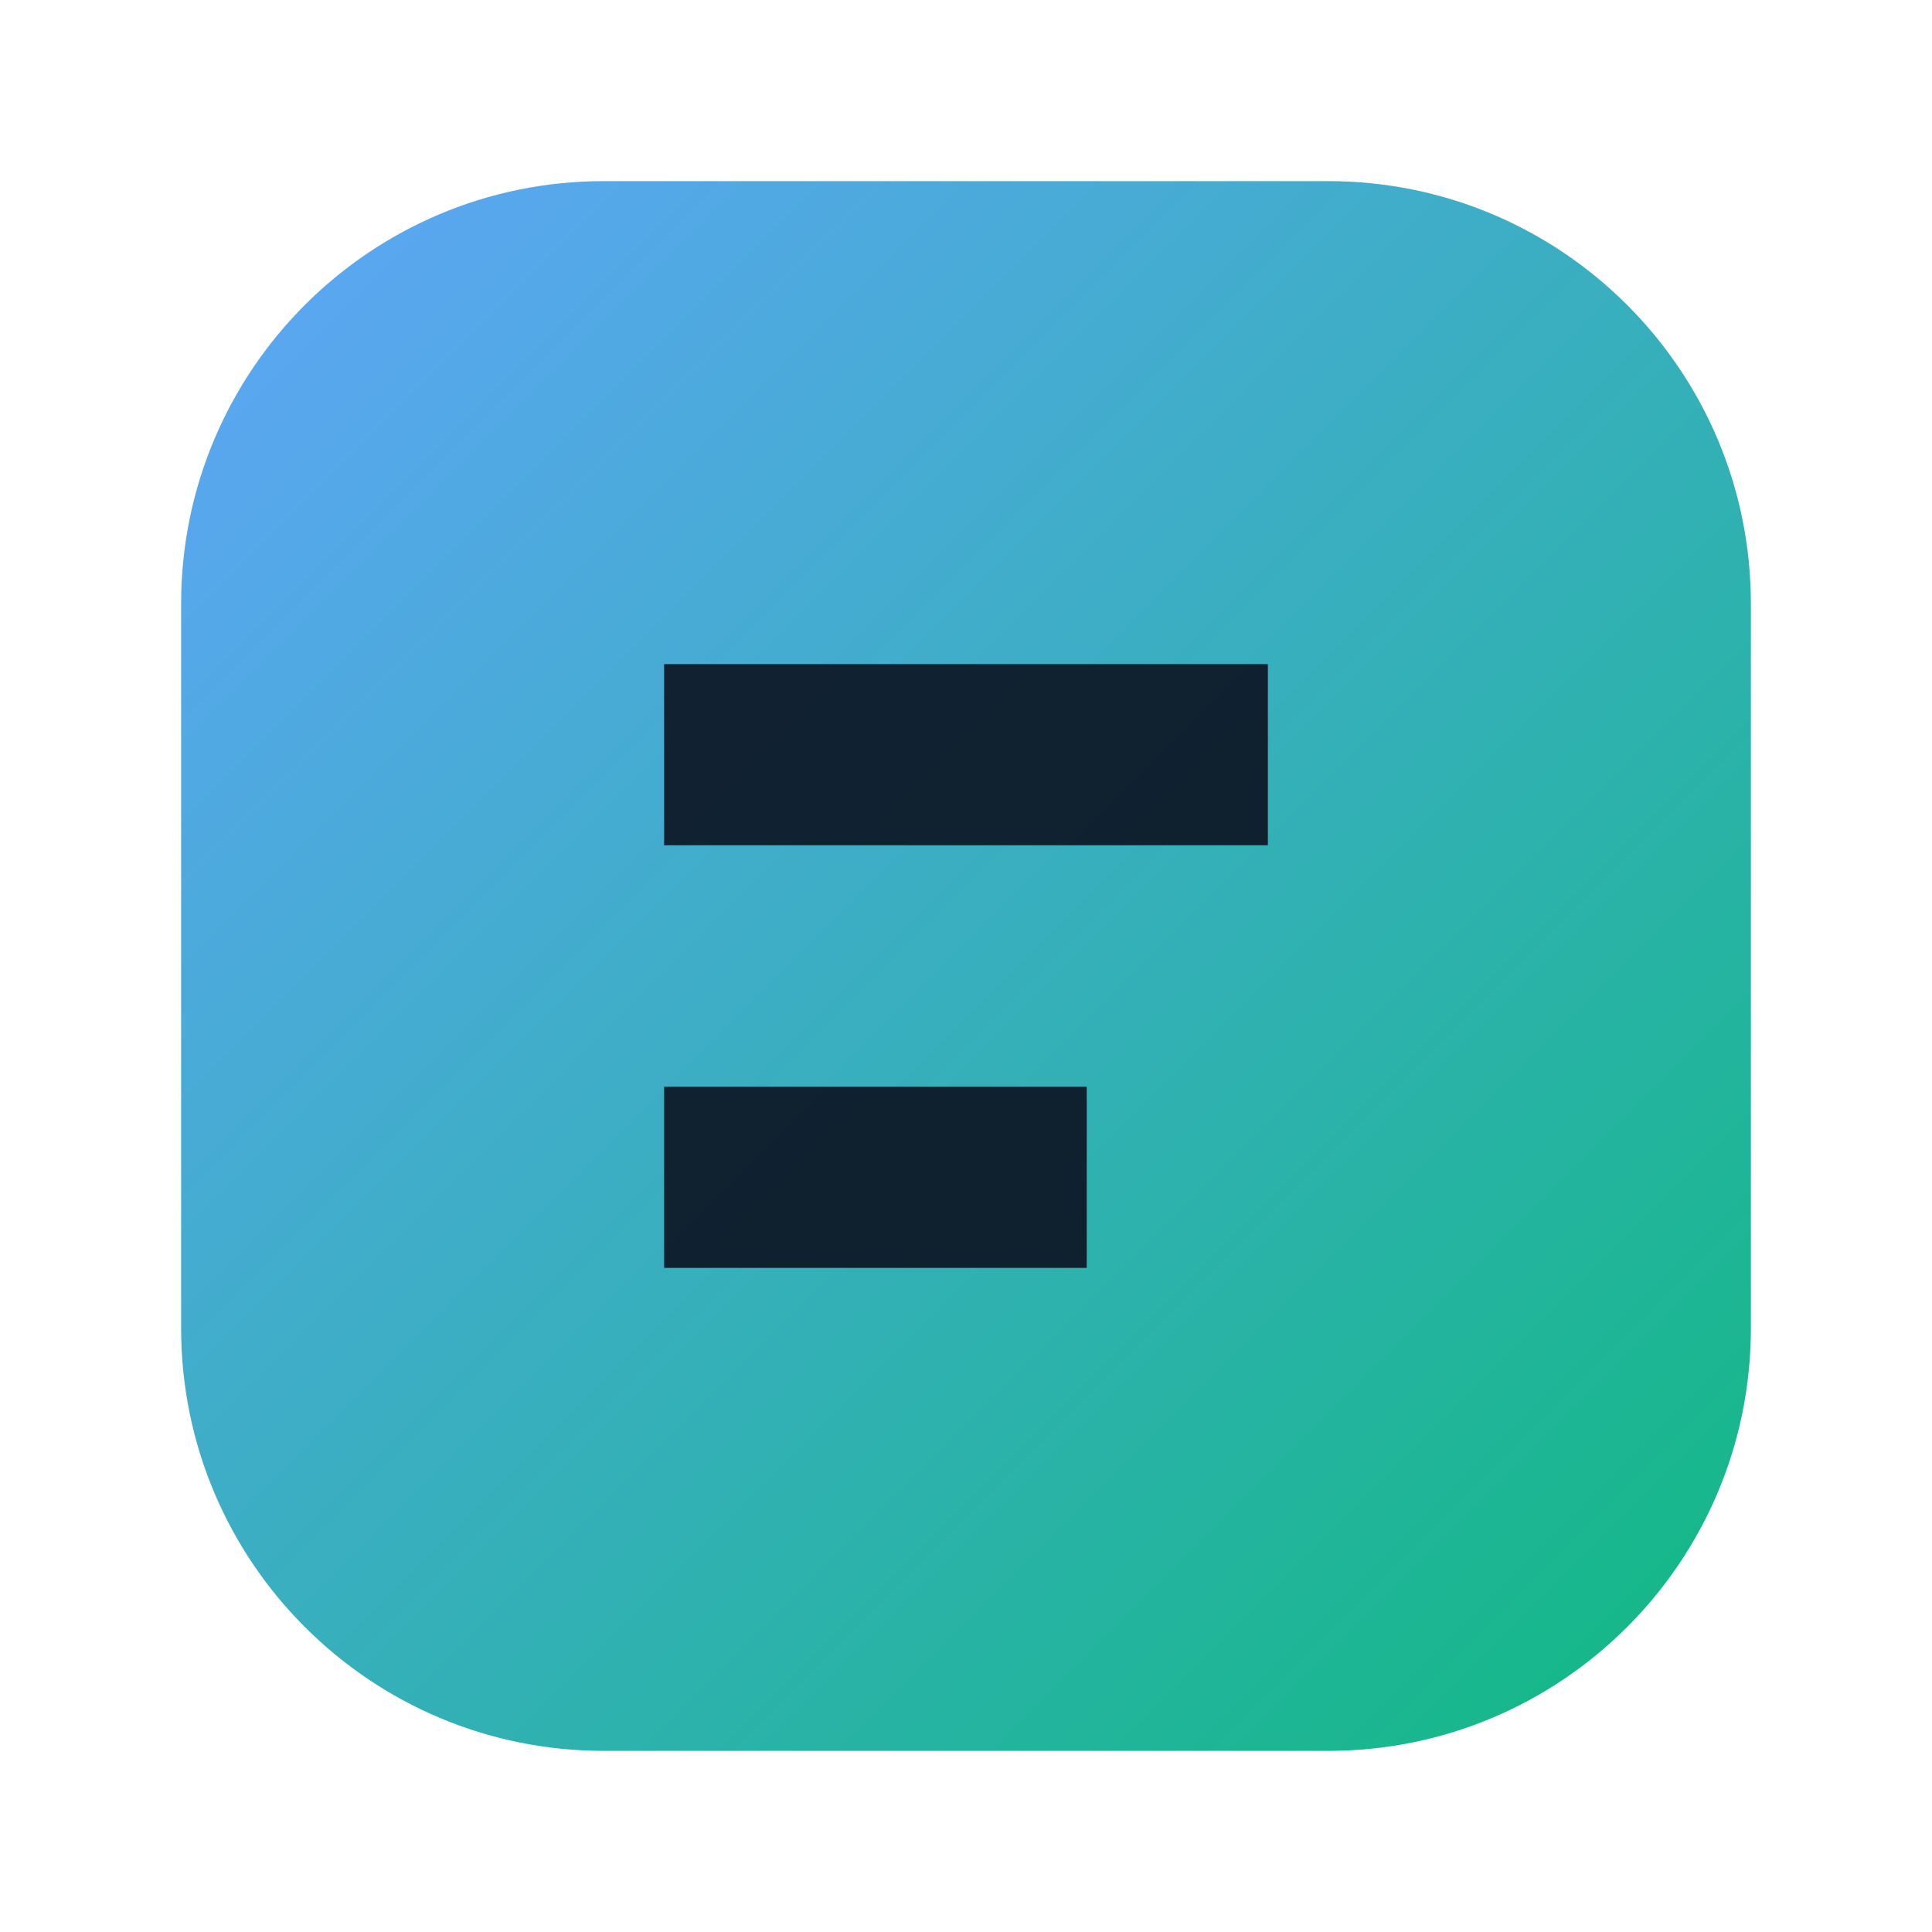
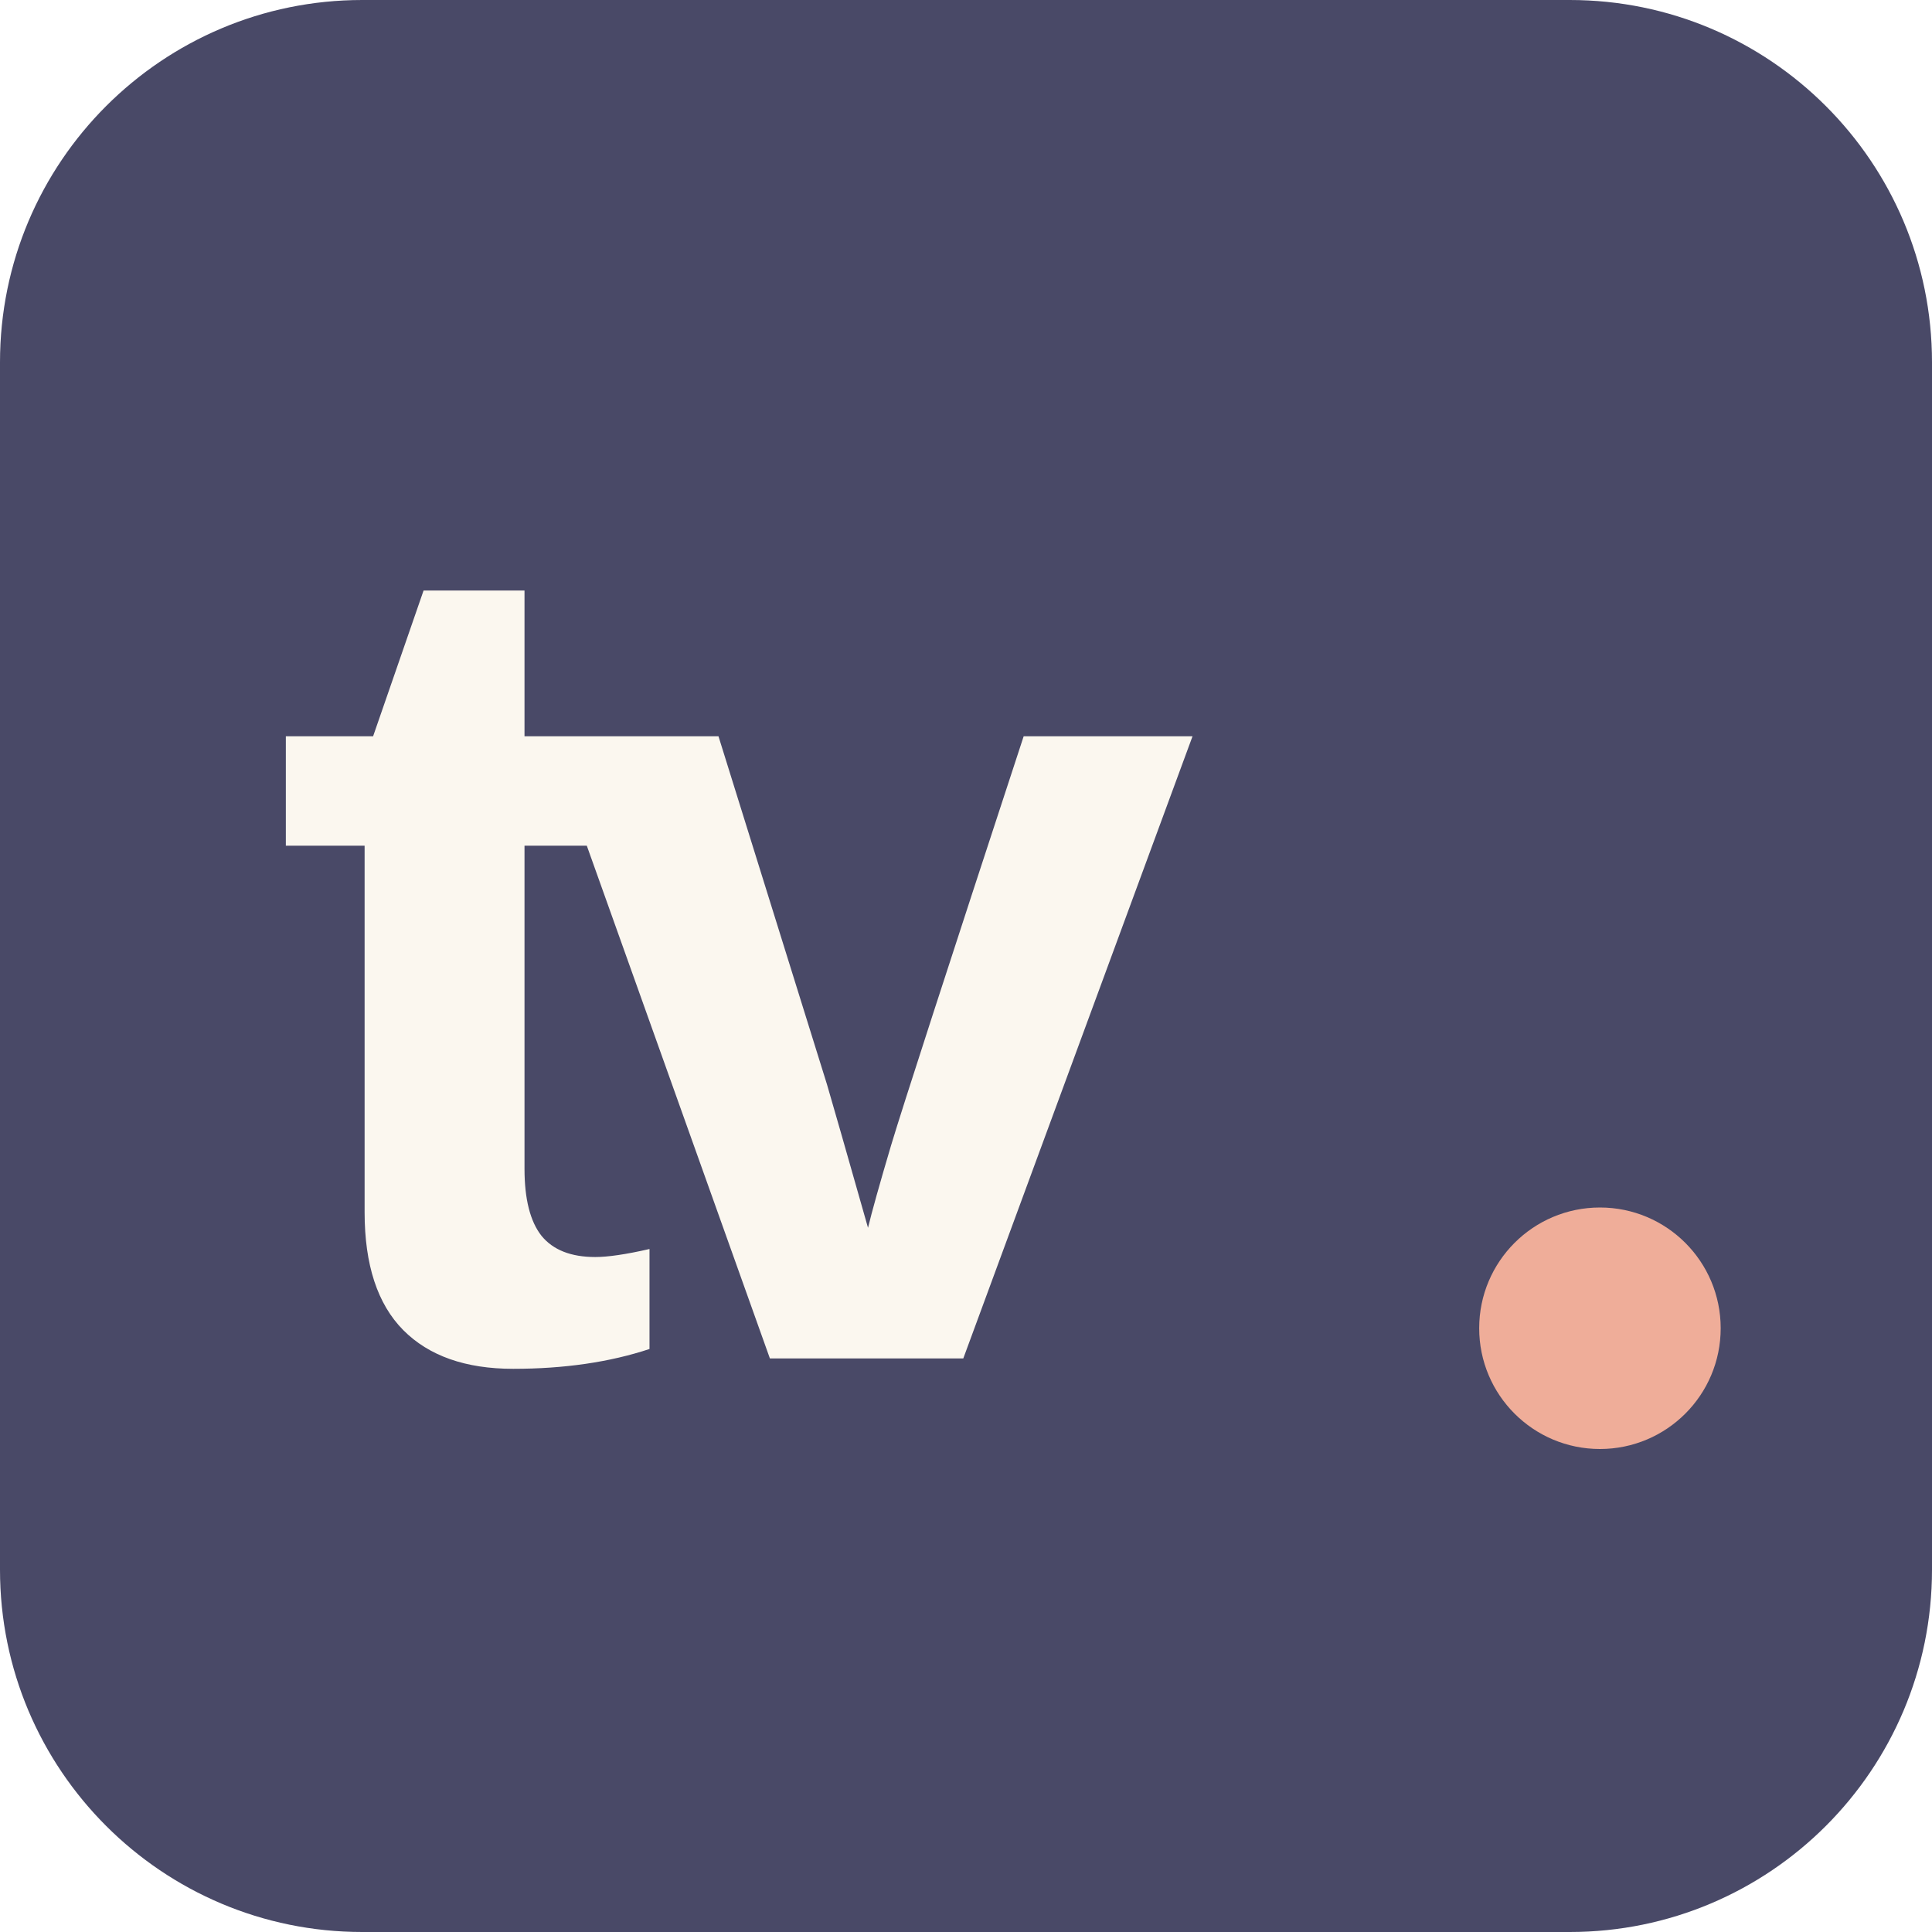
<svg xmlns="http://www.w3.org/2000/svg" viewBox="0 0 64 64">
-   <defs>
-     <linearGradient id="g" x1="0" y1="0" x2="1" y2="1">
-       <stop offset="0" stop-color="#60a5fa" />
-       <stop offset="1" stop-color="#10b981" />
-     </linearGradient>
-   </defs>
-   <rect x="6" y="6" width="52" height="52" rx="14" fill="url(#g)" />
-   <path d="M22 22h20v6H22zm0 14h14v6H22z" fill="#0b1220" opacity="0.9" />
+   <rect width="64" height="64" rx="12" fill="#494967" />
+   <text x="9" y="45" fill="#fbf7ef" font-family="Arial,sans-serif" font-size="39" font-weight="bold" letter-spacing="-4">tv</text>
+   <circle cx="53" cy="44" r="4" fill="#efad99" />
</svg>
